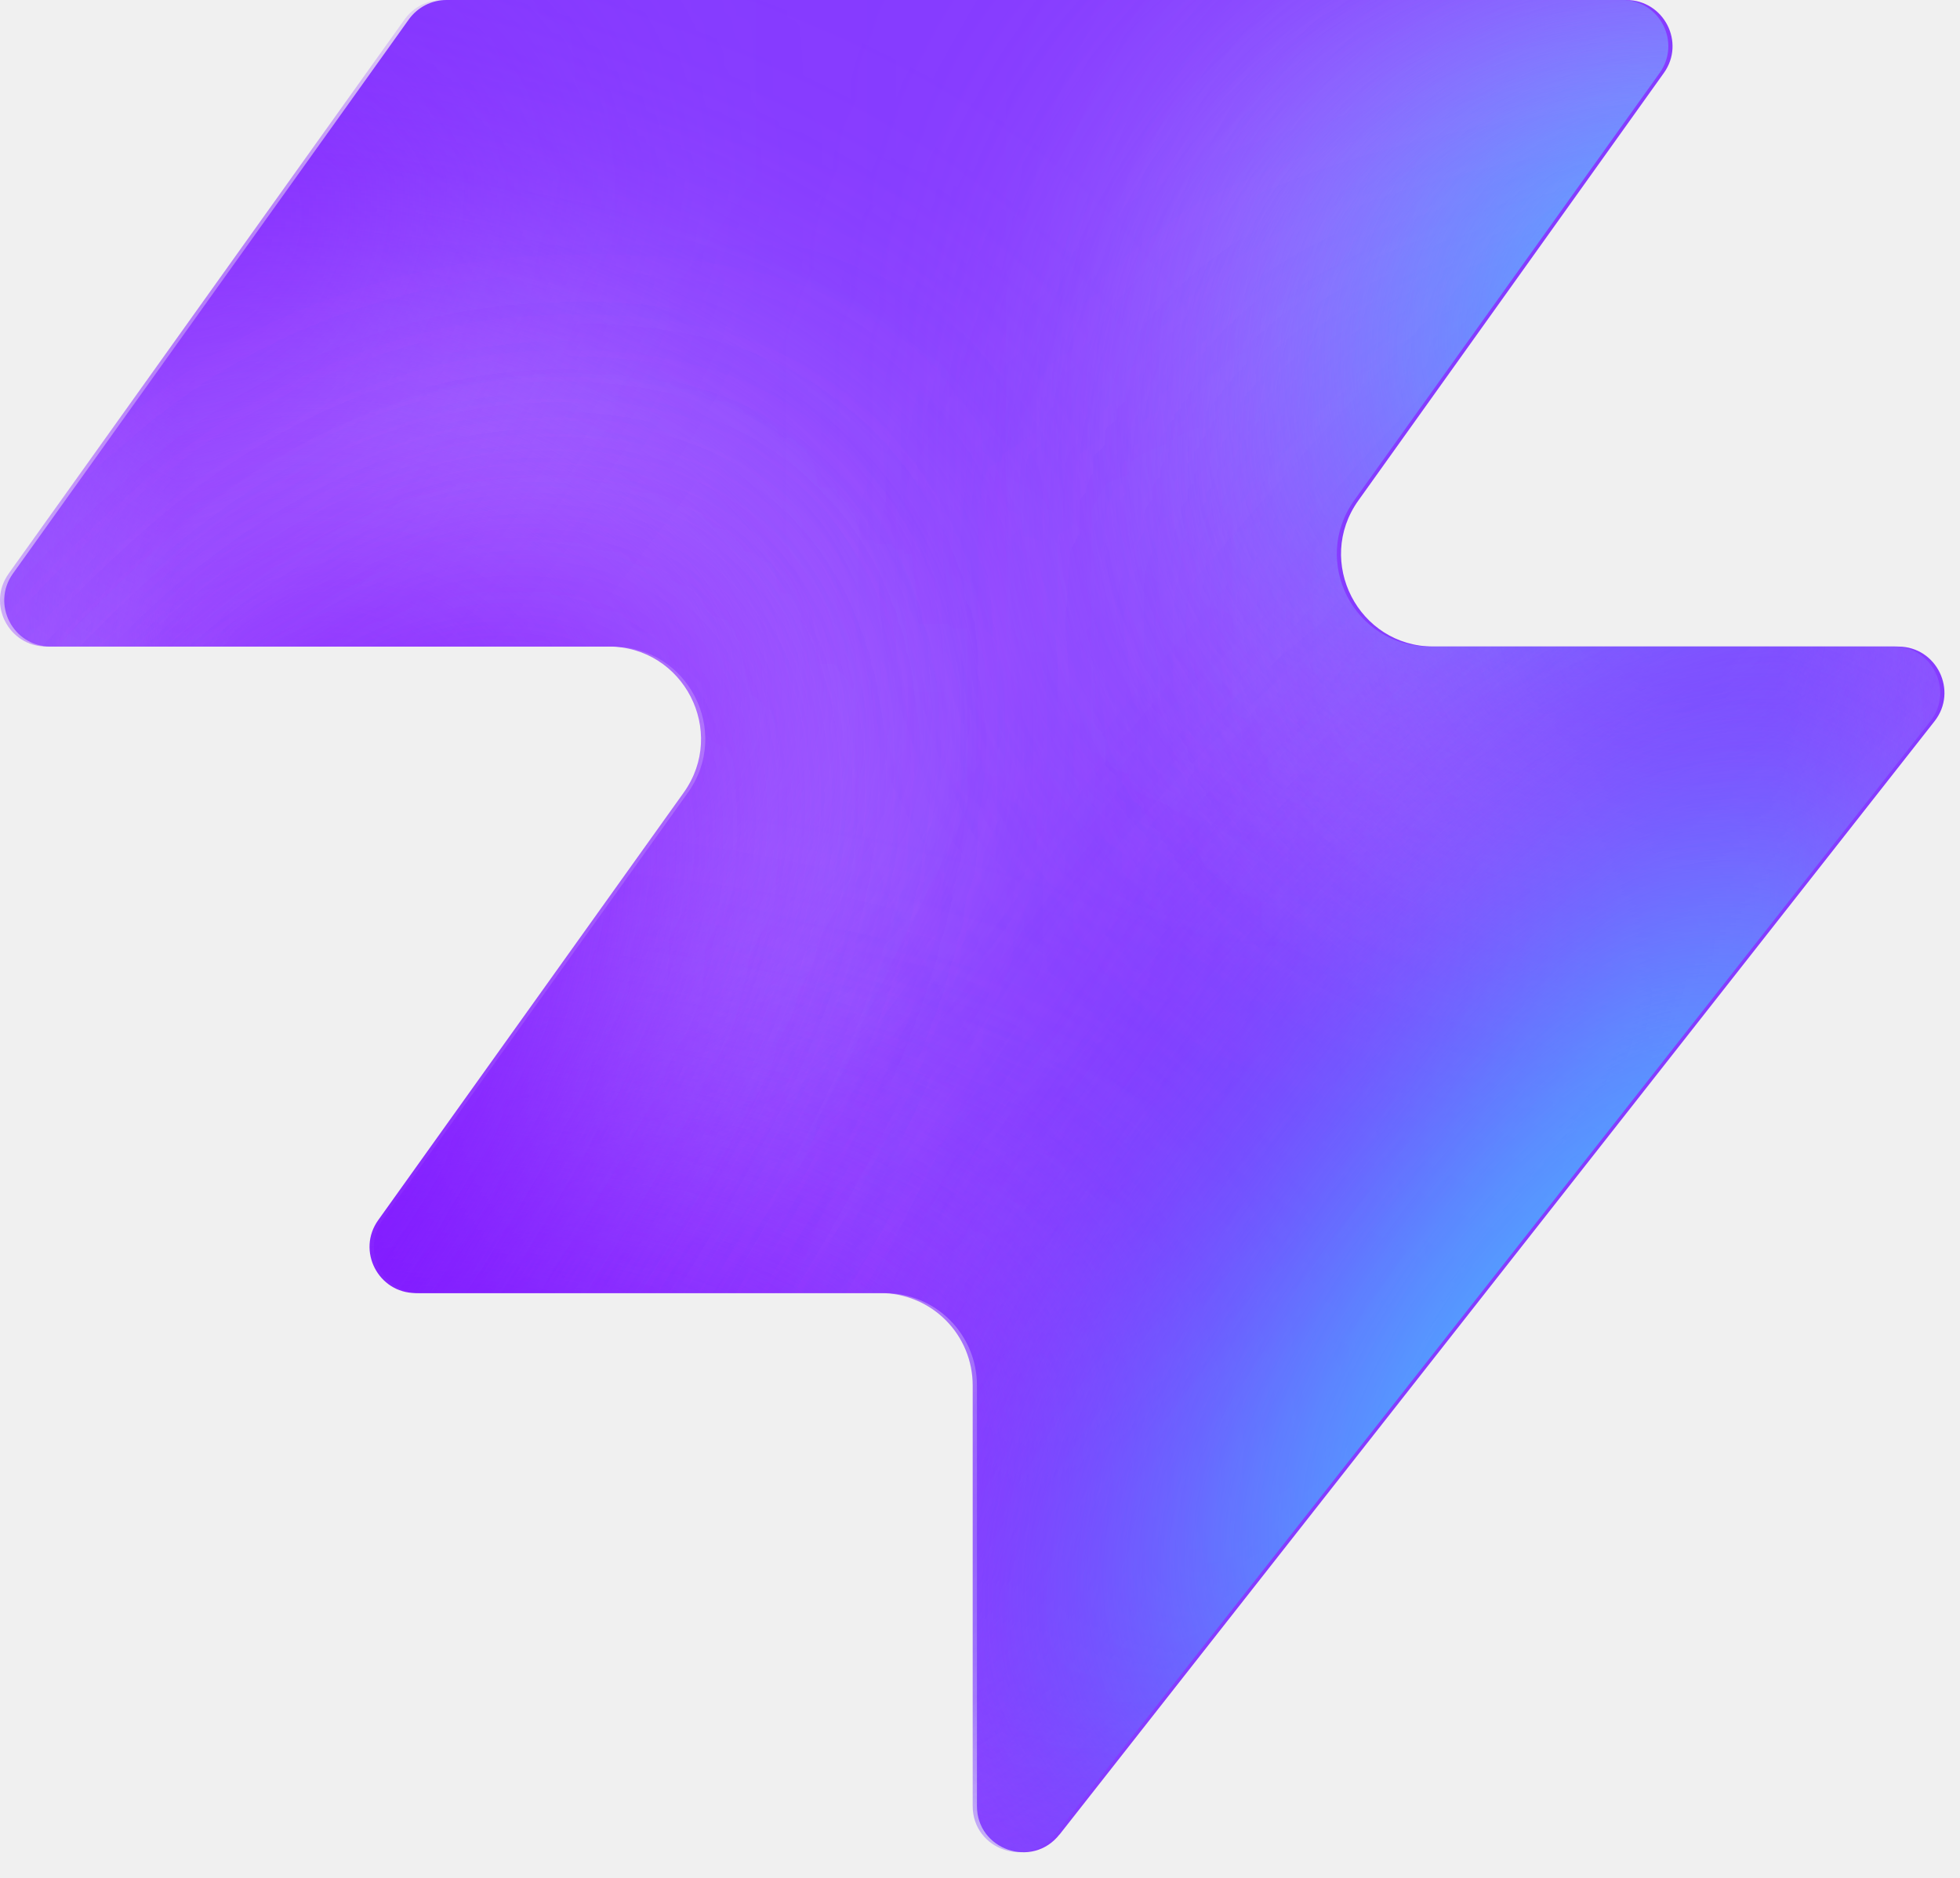
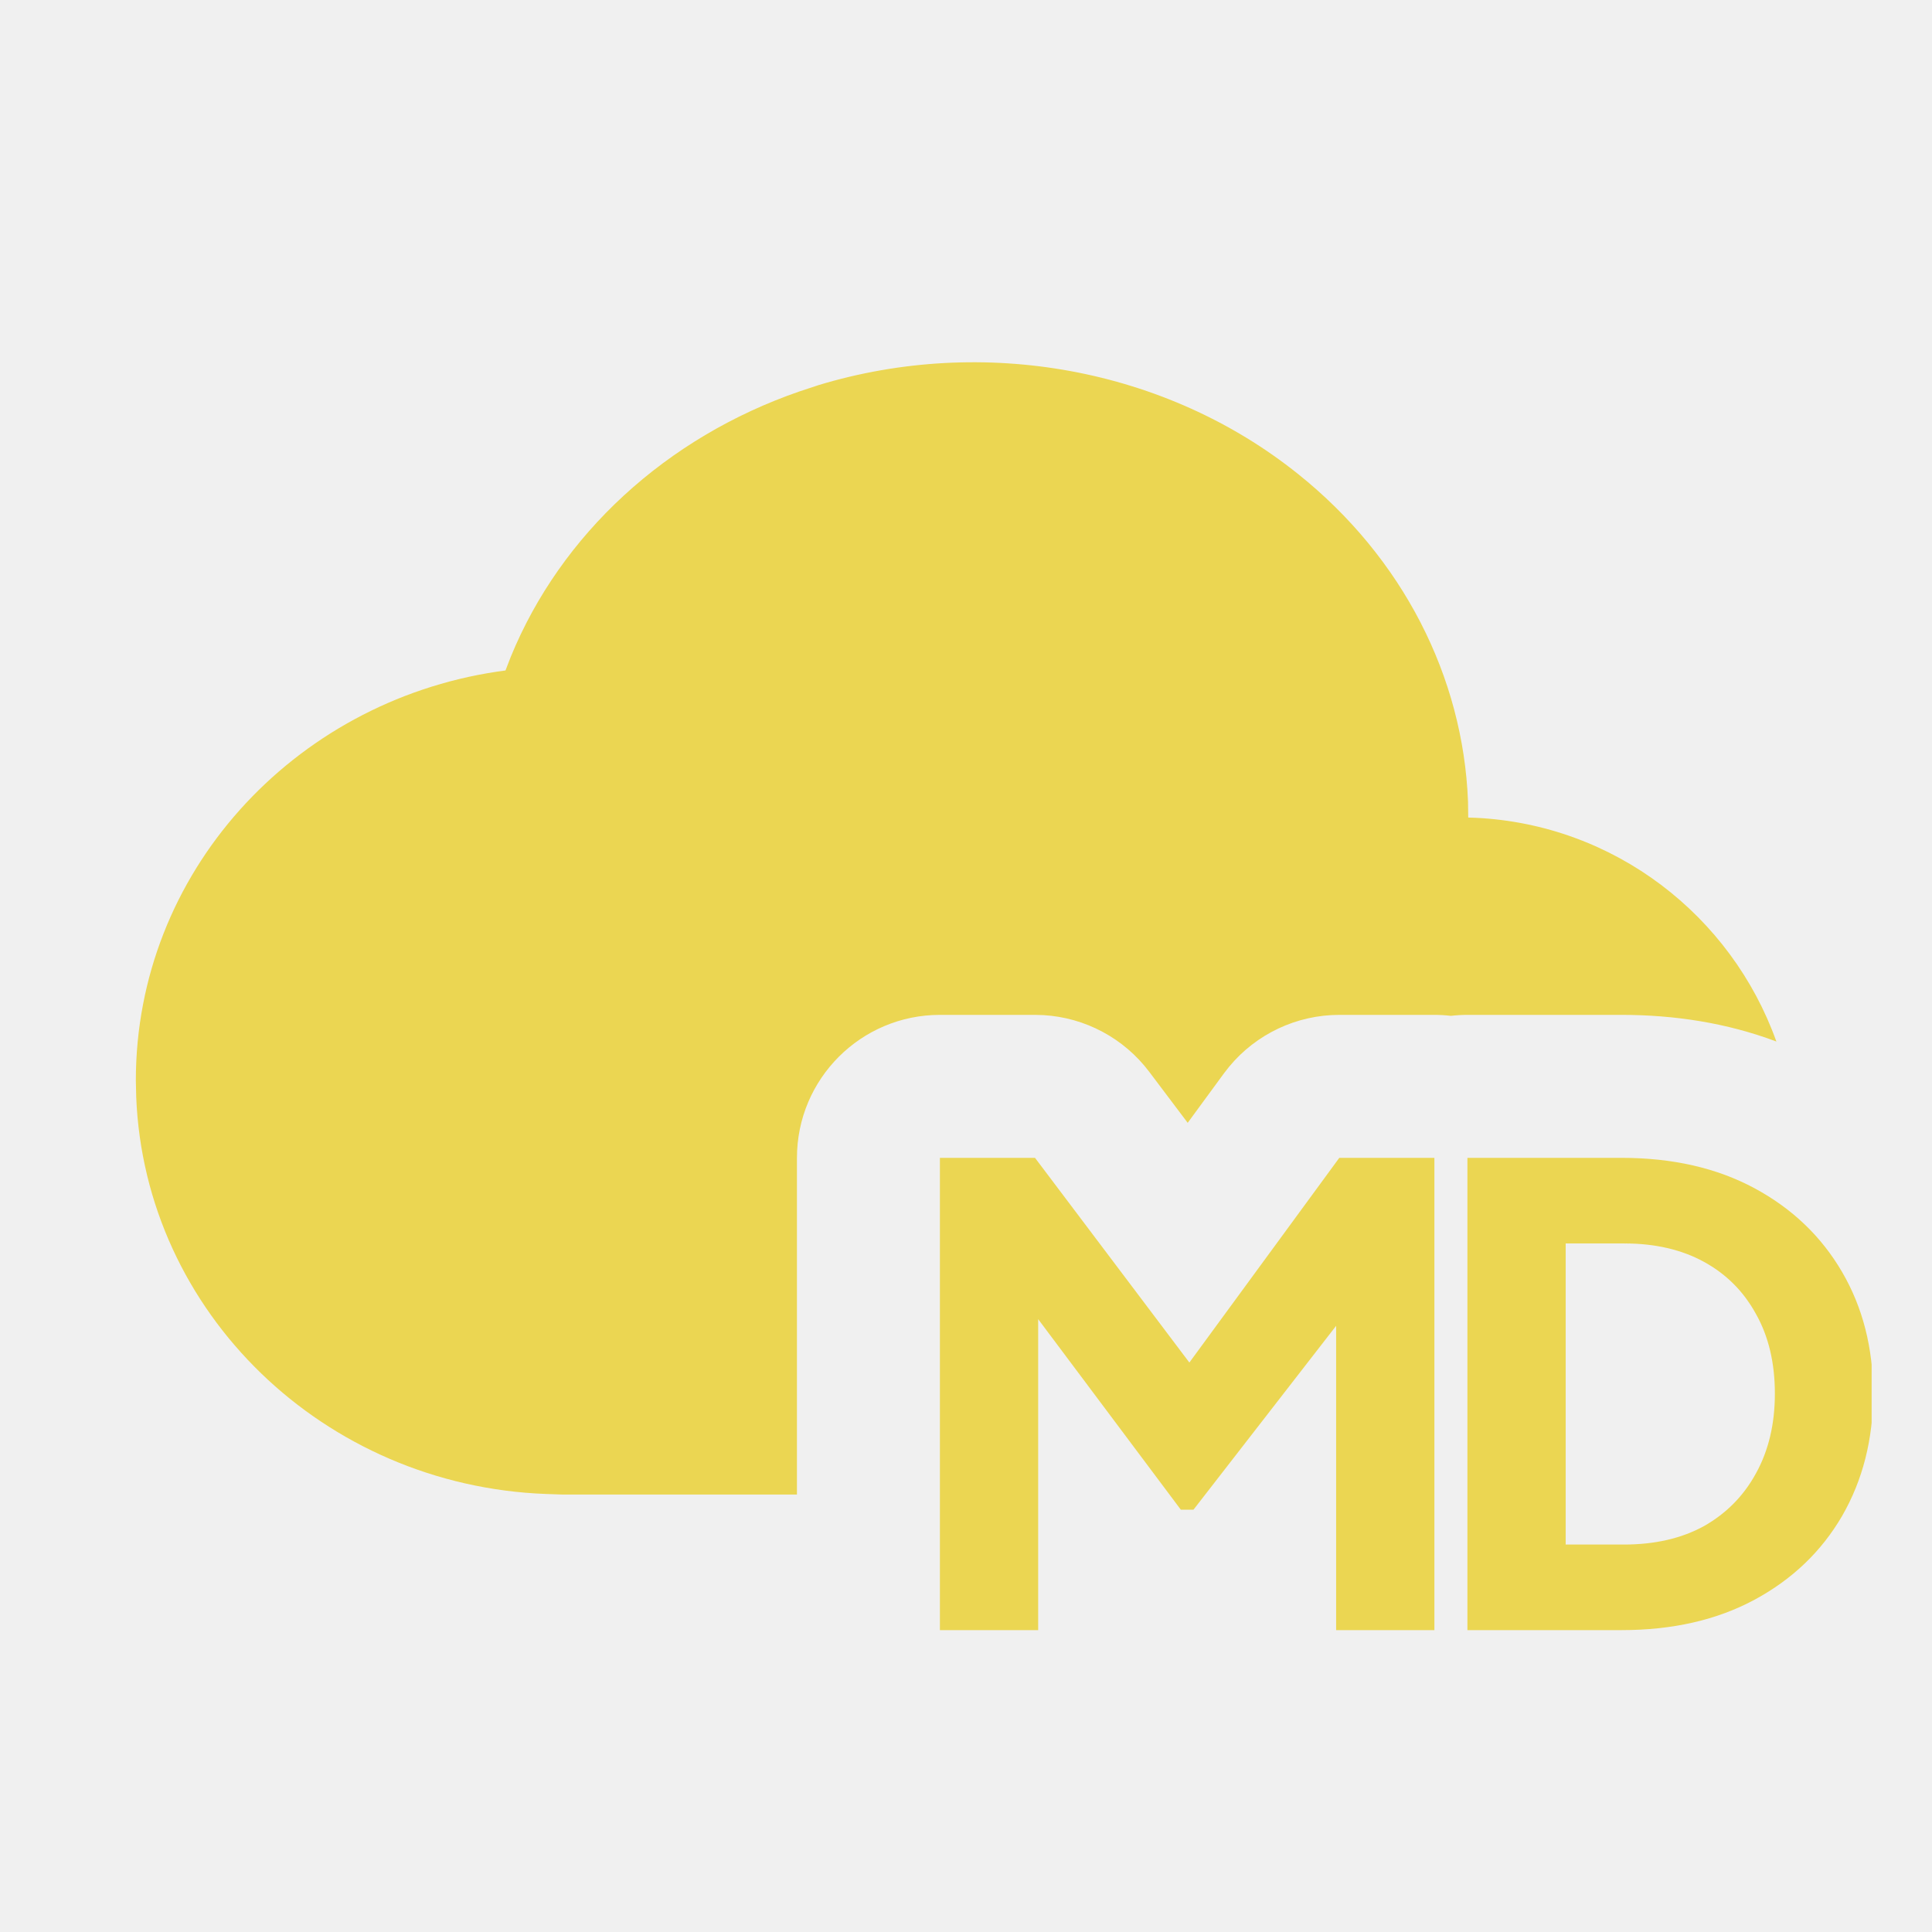
- <svg xmlns="http://www.w3.org/2000/svg" width="48" height="46" fill="none" viewBox="0 0 48 46">
-   <path fill="#863bff" d="M25.946 44.938c-.664.845-2.021.375-2.021-.698V33.937a2.26 2.26 0 0 0-2.262-2.262H10.287c-.92 0-1.456-1.04-.92-1.788l7.48-10.471c1.07-1.497 0-3.578-1.842-3.578H1.237c-.92 0-1.456-1.04-.92-1.788L10.013.474c.214-.297.556-.474.92-.474h28.894c.92 0 1.456 1.04.92 1.788l-7.48 10.471c-1.07 1.498 0 3.579 1.842 3.579h11.377c.943 0 1.473 1.088.89 1.83L25.947 44.94z" style="fill:#863bff;fill:color(display-p3 .525 .23 1);fill-opacity:1" />
-   <mask id="a" width="48" height="46" x="0" y="0" maskUnits="userSpaceOnUse" style="mask-type:alpha">
-     <path fill="#000" d="M25.842 44.938c-.664.844-2.021.375-2.021-.698V33.937a2.26 2.26 0 0 0-2.262-2.262H10.183c-.92 0-1.456-1.04-.92-1.788l7.48-10.471c1.07-1.498 0-3.579-1.842-3.579H1.133c-.92 0-1.456-1.04-.92-1.787L9.91.473c.214-.297.556-.474.92-.474h28.894c.92 0 1.456 1.04.92 1.788l-7.48 10.471c-1.07 1.498 0 3.578 1.842 3.578h11.377c.943 0 1.473 1.088.89 1.832L25.843 44.94z" style="fill:#000;fill-opacity:1" />
-   </mask>
-   <g mask="url(#a)">
-     <g filter="url(#b)">
-       <ellipse cx="5.508" cy="14.704" fill="#ede6ff" rx="5.508" ry="14.704" style="fill:#ede6ff;fill:color(display-p3 .927 .903 1);fill-opacity:1" transform="matrix(.00324 1 1 -.00324 -4.47 31.516)" />
-     </g>
-     <g filter="url(#c)">
-       <ellipse cx="10.399" cy="29.851" fill="#ede6ff" rx="10.399" ry="29.851" style="fill:#ede6ff;fill:color(display-p3 .927 .903 1);fill-opacity:1" transform="matrix(.00324 1 1 -.00324 -39.328 7.883)" />
-     </g>
-     <g filter="url(#d)">
-       <ellipse cx="5.508" cy="30.487" fill="#7e14ff" rx="5.508" ry="30.487" style="fill:#7e14ff;fill:color(display-p3 .492 .077 1);fill-opacity:1" transform="rotate(89.814 -25.913 -14.639)scale(1 -1)" />
-     </g>
-     <g filter="url(#e)">
-       <ellipse cx="5.508" cy="30.599" fill="#7e14ff" rx="5.508" ry="30.599" style="fill:#7e14ff;fill:color(display-p3 .492 .077 1);fill-opacity:1" transform="rotate(89.814 -32.644 -3.334)scale(1 -1)" />
-     </g>
-     <g filter="url(#f)">
-       <ellipse cx="5.508" cy="30.599" fill="#7e14ff" rx="5.508" ry="30.599" style="fill:#7e14ff;fill:color(display-p3 .492 .077 1);fill-opacity:1" transform="matrix(.00324 1 1 -.00324 -34.34 30.47)" />
-     </g>
-     <g filter="url(#g)">
-       <ellipse cx="14.072" cy="22.078" fill="#ede6ff" rx="14.072" ry="22.078" style="fill:#ede6ff;fill:color(display-p3 .927 .903 1);fill-opacity:1" transform="rotate(93.35 24.506 48.493)scale(-1 1)" />
-     </g>
-     <g filter="url(#h)">
-       <ellipse cx="3.47" cy="21.501" fill="#7e14ff" rx="3.47" ry="21.501" style="fill:#7e14ff;fill:color(display-p3 .492 .077 1);fill-opacity:1" transform="rotate(89.009 28.708 47.59)scale(-1 1)" />
-     </g>
-     <g filter="url(#i)">
-       <ellipse cx="3.47" cy="21.501" fill="#7e14ff" rx="3.47" ry="21.501" style="fill:#7e14ff;fill:color(display-p3 .492 .077 1);fill-opacity:1" transform="rotate(89.009 28.708 47.59)scale(-1 1)" />
-     </g>
-     <g filter="url(#j)">
-       <ellipse cx=".387" cy="8.972" fill="#7e14ff" rx="4.407" ry="29.108" style="fill:#7e14ff;fill:color(display-p3 .492 .077 1);fill-opacity:1" transform="rotate(39.51 .387 8.972)" />
-     </g>
-     <g filter="url(#k)">
-       <ellipse cx="47.523" cy="-6.092" fill="#7e14ff" rx="4.407" ry="29.108" style="fill:#7e14ff;fill:color(display-p3 .492 .077 1);fill-opacity:1" transform="rotate(37.892 47.523 -6.092)" />
-     </g>
-     <g filter="url(#l)">
-       <ellipse cx="41.412" cy="6.333" fill="#47bfff" rx="5.971" ry="9.665" style="fill:#47bfff;fill:color(display-p3 .28 .748 1);fill-opacity:1" transform="rotate(37.892 41.412 6.333)" />
-     </g>
-     <g filter="url(#m)">
-       <ellipse cx="-1.879" cy="38.332" fill="#7e14ff" rx="4.407" ry="29.108" style="fill:#7e14ff;fill:color(display-p3 .492 .077 1);fill-opacity:1" transform="rotate(37.892 -1.88 38.332)" />
-     </g>
-     <g filter="url(#n)">
-       <ellipse cx="-1.879" cy="38.332" fill="#7e14ff" rx="4.407" ry="29.108" style="fill:#7e14ff;fill:color(display-p3 .492 .077 1);fill-opacity:1" transform="rotate(37.892 -1.88 38.332)" />
-     </g>
-     <g filter="url(#o)">
-       <ellipse cx="35.651" cy="29.907" fill="#7e14ff" rx="4.407" ry="29.108" style="fill:#7e14ff;fill:color(display-p3 .492 .077 1);fill-opacity:1" transform="rotate(37.892 35.651 29.907)" />
-     </g>
-     <g filter="url(#p)">
-       <ellipse cx="38.418" cy="32.4" fill="#47bfff" rx="5.971" ry="15.297" style="fill:#47bfff;fill:color(display-p3 .28 .748 1);fill-opacity:1" transform="rotate(37.892 38.418 32.4)" />
-     </g>
+ <svg xmlns="http://www.w3.org/2000/svg" width="64" height="64" viewBox="0 0 64 64" fill="none">
+   <g clip-path="url(#clip0_294_45)">
+     <path d="M27.1 12.762C32.588 11.095 38.638 12.203 43.001 15.703C46.465 18.473 48.47 22.418 48.63 26.552L48.637 27.083L48.865 27.09C53.478 27.304 57.354 30.332 58.845 34.502C57.211 33.887 55.477 33.619 53.713 33.619H48.611C48.426 33.619 48.243 33.63 48.063 33.651C47.884 33.63 47.701 33.619 47.516 33.619H44.367C42.951 33.619 41.615 34.252 40.718 35.335L40.545 35.556L39.344 37.195L38.069 35.504C37.23 34.391 35.946 33.708 34.564 33.627L34.287 33.619H31.136C28.52 33.619 26.4 35.74 26.4 38.356V49.509H18.642L18.087 49.49C10.738 49.215 4.795 43.492 4.512 36.333L4.5 35.793C4.5 28.925 9.7 23.267 16.46 22.25L16.745 22.21L16.92 21.758C18.578 17.707 22.06 14.492 26.493 12.963L27.103 12.762H27.1ZM44.261 43.92L39.925 49.509L44.261 43.918V43.92ZM58.005 43.251C58.061 43.338 58.115 43.428 58.166 43.521V43.522C58.064 43.337 57.952 43.161 57.83 42.997L58.005 43.251ZM53.797 41.19C53.989 41.19 54.176 41.197 54.358 41.212C54.176 41.197 53.989 41.191 53.797 41.191H51.866V41.19H53.797Z" fill="#EBD652" />
+     <path d="M31.136 54V38.355H34.286L40.145 46.125H38.675L44.366 38.355H47.516V54H44.261V41.946L45.563 42.24L39.536 50.01H39.116L33.299 42.24L34.391 41.946V54H31.136ZM48.61 54V38.355H53.713C55.407 38.355 56.877 38.691 58.123 39.363C59.369 40.035 60.335 40.959 61.021 42.135C61.707 43.311 62.05 44.655 62.05 46.167C62.05 47.679 61.707 49.03 61.021 50.22C60.335 51.396 59.369 52.32 58.123 52.992C56.877 53.664 55.407 54 53.713 54H48.61ZM51.865 51.165H53.797C54.819 51.165 55.701 50.962 56.443 50.556C57.185 50.136 57.759 49.555 58.165 48.813C58.585 48.057 58.795 47.175 58.795 46.167C58.795 45.145 58.585 44.263 58.165 43.521C57.759 42.779 57.185 42.205 56.443 41.799C55.701 41.393 54.819 41.19 53.797 41.19H51.865V51.165Z" fill="#EBD652" />
  </g>
  <defs>
-     <filter id="b" width="60.045" height="41.654" x="-19.77" y="16.149" color-interpolation-filters="sRGB" filterUnits="userSpaceOnUse">
-       <feFlood flood-opacity="0" result="BackgroundImageFix" />
-       <feBlend in="SourceGraphic" in2="BackgroundImageFix" result="shape" />
-       <feGaussianBlur result="effect1_foregroundBlur_2002_17158" stdDeviation="7.659" />
-     </filter>
-     <filter id="c" width="90.34" height="51.437" x="-54.613" y="-7.533" color-interpolation-filters="sRGB" filterUnits="userSpaceOnUse">
-       <feFlood flood-opacity="0" result="BackgroundImageFix" />
-       <feBlend in="SourceGraphic" in2="BackgroundImageFix" result="shape" />
-       <feGaussianBlur result="effect1_foregroundBlur_2002_17158" stdDeviation="7.659" />
-     </filter>
-     <filter id="d" width="79.355" height="29.4" x="-49.64" y="2.03" color-interpolation-filters="sRGB" filterUnits="userSpaceOnUse">
-       <feFlood flood-opacity="0" result="BackgroundImageFix" />
-       <feBlend in="SourceGraphic" in2="BackgroundImageFix" result="shape" />
-       <feGaussianBlur result="effect1_foregroundBlur_2002_17158" stdDeviation="4.596" />
-     </filter>
-     <filter id="e" width="79.579" height="29.4" x="-45.045" y="20.029" color-interpolation-filters="sRGB" filterUnits="userSpaceOnUse">
-       <feFlood flood-opacity="0" result="BackgroundImageFix" />
-       <feBlend in="SourceGraphic" in2="BackgroundImageFix" result="shape" />
-       <feGaussianBlur result="effect1_foregroundBlur_2002_17158" stdDeviation="4.596" />
-     </filter>
-     <filter id="f" width="79.579" height="29.4" x="-43.513" y="21.178" color-interpolation-filters="sRGB" filterUnits="userSpaceOnUse">
-       <feFlood flood-opacity="0" result="BackgroundImageFix" />
-       <feBlend in="SourceGraphic" in2="BackgroundImageFix" result="shape" />
-       <feGaussianBlur result="effect1_foregroundBlur_2002_17158" stdDeviation="4.596" />
-     </filter>
-     <filter id="g" width="74.749" height="58.852" x="15.756" y="-17.901" color-interpolation-filters="sRGB" filterUnits="userSpaceOnUse">
-       <feFlood flood-opacity="0" result="BackgroundImageFix" />
-       <feBlend in="SourceGraphic" in2="BackgroundImageFix" result="shape" />
-       <feGaussianBlur result="effect1_foregroundBlur_2002_17158" stdDeviation="7.659" />
-     </filter>
-     <filter id="h" width="61.377" height="25.362" x="23.548" y="2.284" color-interpolation-filters="sRGB" filterUnits="userSpaceOnUse">
-       <feFlood flood-opacity="0" result="BackgroundImageFix" />
-       <feBlend in="SourceGraphic" in2="BackgroundImageFix" result="shape" />
-       <feGaussianBlur result="effect1_foregroundBlur_2002_17158" stdDeviation="4.596" />
-     </filter>
-     <filter id="i" width="61.377" height="25.362" x="23.548" y="2.284" color-interpolation-filters="sRGB" filterUnits="userSpaceOnUse">
-       <feFlood flood-opacity="0" result="BackgroundImageFix" />
-       <feBlend in="SourceGraphic" in2="BackgroundImageFix" result="shape" />
-       <feGaussianBlur result="effect1_foregroundBlur_2002_17158" stdDeviation="4.596" />
-     </filter>
-     <filter id="j" width="56.045" height="63.649" x="-27.636" y="-22.853" color-interpolation-filters="sRGB" filterUnits="userSpaceOnUse">
-       <feFlood flood-opacity="0" result="BackgroundImageFix" />
-       <feBlend in="SourceGraphic" in2="BackgroundImageFix" result="shape" />
-       <feGaussianBlur result="effect1_foregroundBlur_2002_17158" stdDeviation="4.596" />
-     </filter>
-     <filter id="k" width="54.814" height="64.646" x="20.116" y="-38.415" color-interpolation-filters="sRGB" filterUnits="userSpaceOnUse">
-       <feFlood flood-opacity="0" result="BackgroundImageFix" />
-       <feBlend in="SourceGraphic" in2="BackgroundImageFix" result="shape" />
-       <feGaussianBlur result="effect1_foregroundBlur_2002_17158" stdDeviation="4.596" />
-     </filter>
-     <filter id="l" width="33.541" height="35.313" x="24.641" y="-11.323" color-interpolation-filters="sRGB" filterUnits="userSpaceOnUse">
-       <feFlood flood-opacity="0" result="BackgroundImageFix" />
-       <feBlend in="SourceGraphic" in2="BackgroundImageFix" result="shape" />
-       <feGaussianBlur result="effect1_foregroundBlur_2002_17158" stdDeviation="4.596" />
-     </filter>
-     <filter id="m" width="54.814" height="64.646" x="-29.286" y="6.009" color-interpolation-filters="sRGB" filterUnits="userSpaceOnUse">
-       <feFlood flood-opacity="0" result="BackgroundImageFix" />
-       <feBlend in="SourceGraphic" in2="BackgroundImageFix" result="shape" />
-       <feGaussianBlur result="effect1_foregroundBlur_2002_17158" stdDeviation="4.596" />
-     </filter>
-     <filter id="n" width="54.814" height="64.646" x="-29.286" y="6.009" color-interpolation-filters="sRGB" filterUnits="userSpaceOnUse">
-       <feFlood flood-opacity="0" result="BackgroundImageFix" />
-       <feBlend in="SourceGraphic" in2="BackgroundImageFix" result="shape" />
-       <feGaussianBlur result="effect1_foregroundBlur_2002_17158" stdDeviation="4.596" />
-     </filter>
-     <filter id="o" width="54.814" height="64.646" x="8.244" y="-2.416" color-interpolation-filters="sRGB" filterUnits="userSpaceOnUse">
-       <feFlood flood-opacity="0" result="BackgroundImageFix" />
-       <feBlend in="SourceGraphic" in2="BackgroundImageFix" result="shape" />
-       <feGaussianBlur result="effect1_foregroundBlur_2002_17158" stdDeviation="4.596" />
-     </filter>
-     <filter id="p" width="39.409" height="43.623" x="18.713" y="10.588" color-interpolation-filters="sRGB" filterUnits="userSpaceOnUse">
-       <feFlood flood-opacity="0" result="BackgroundImageFix" />
-       <feBlend in="SourceGraphic" in2="BackgroundImageFix" result="shape" />
-       <feGaussianBlur result="effect1_foregroundBlur_2002_17158" stdDeviation="4.596" />
-     </filter>
+     <clipPath id="clip0_294_45">
+       <rect width="60" height="60" fill="white" transform="translate(2 2)" />
+     </clipPath>
  </defs>
</svg>
